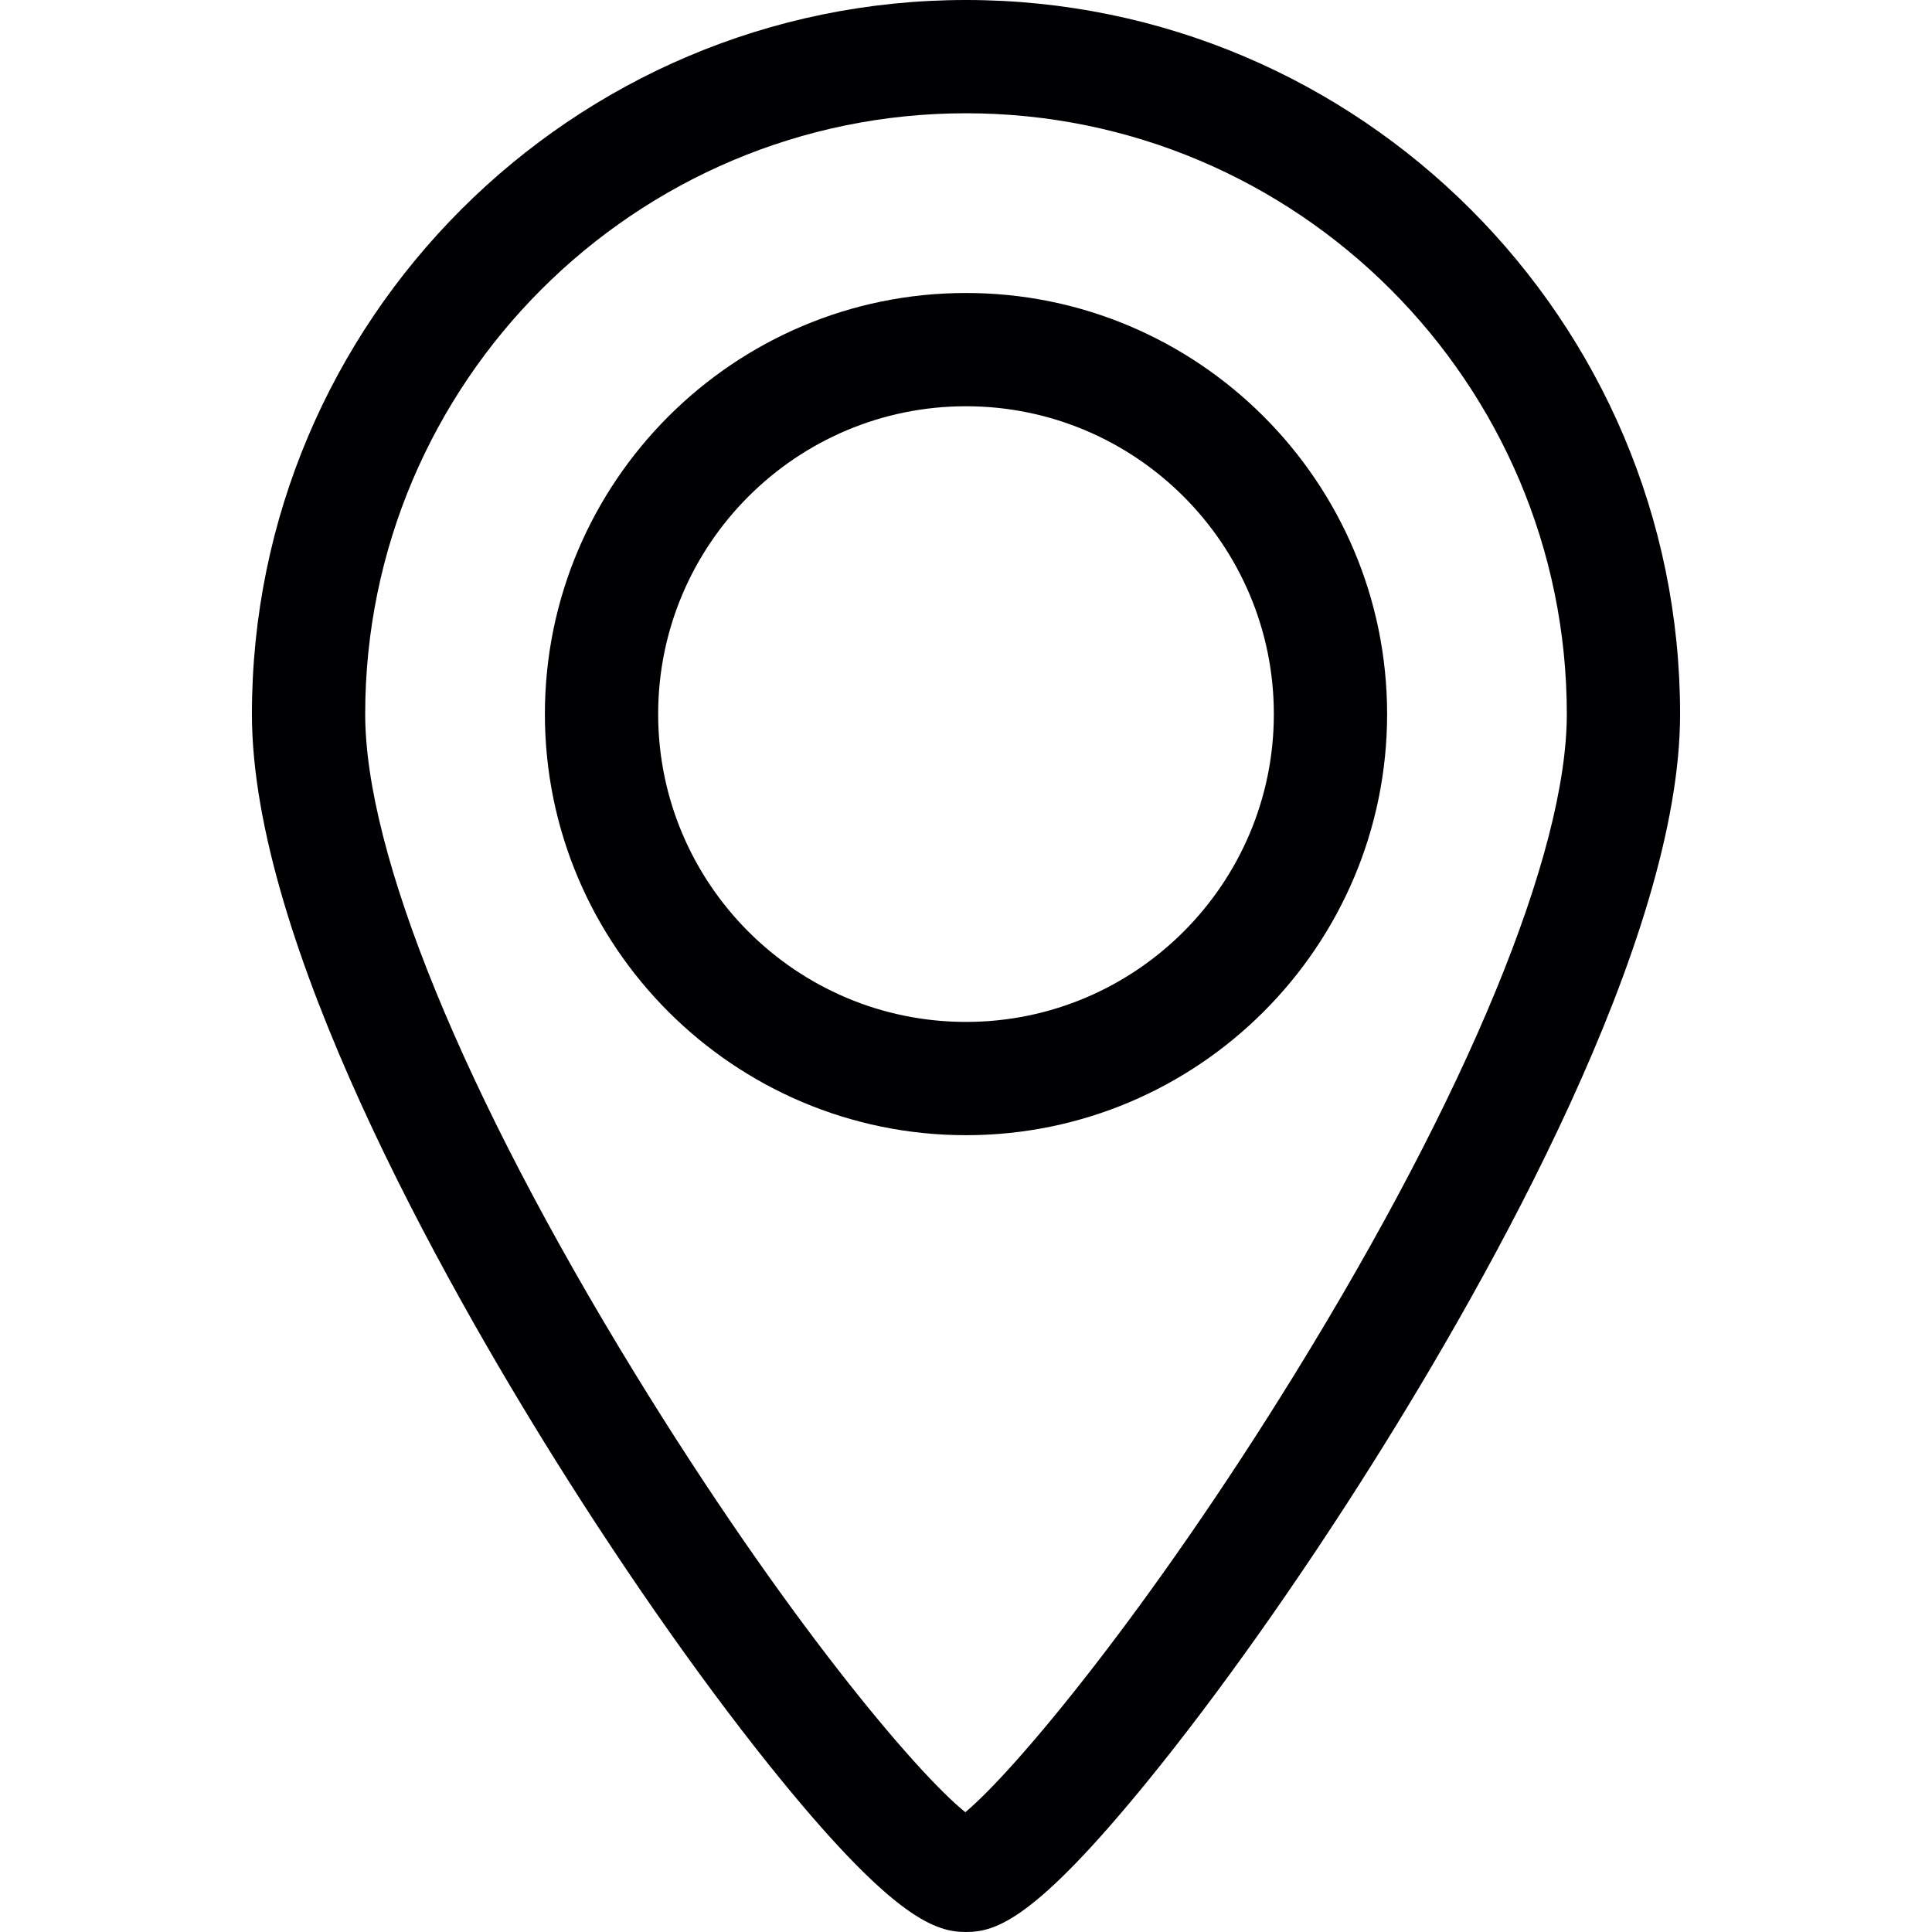
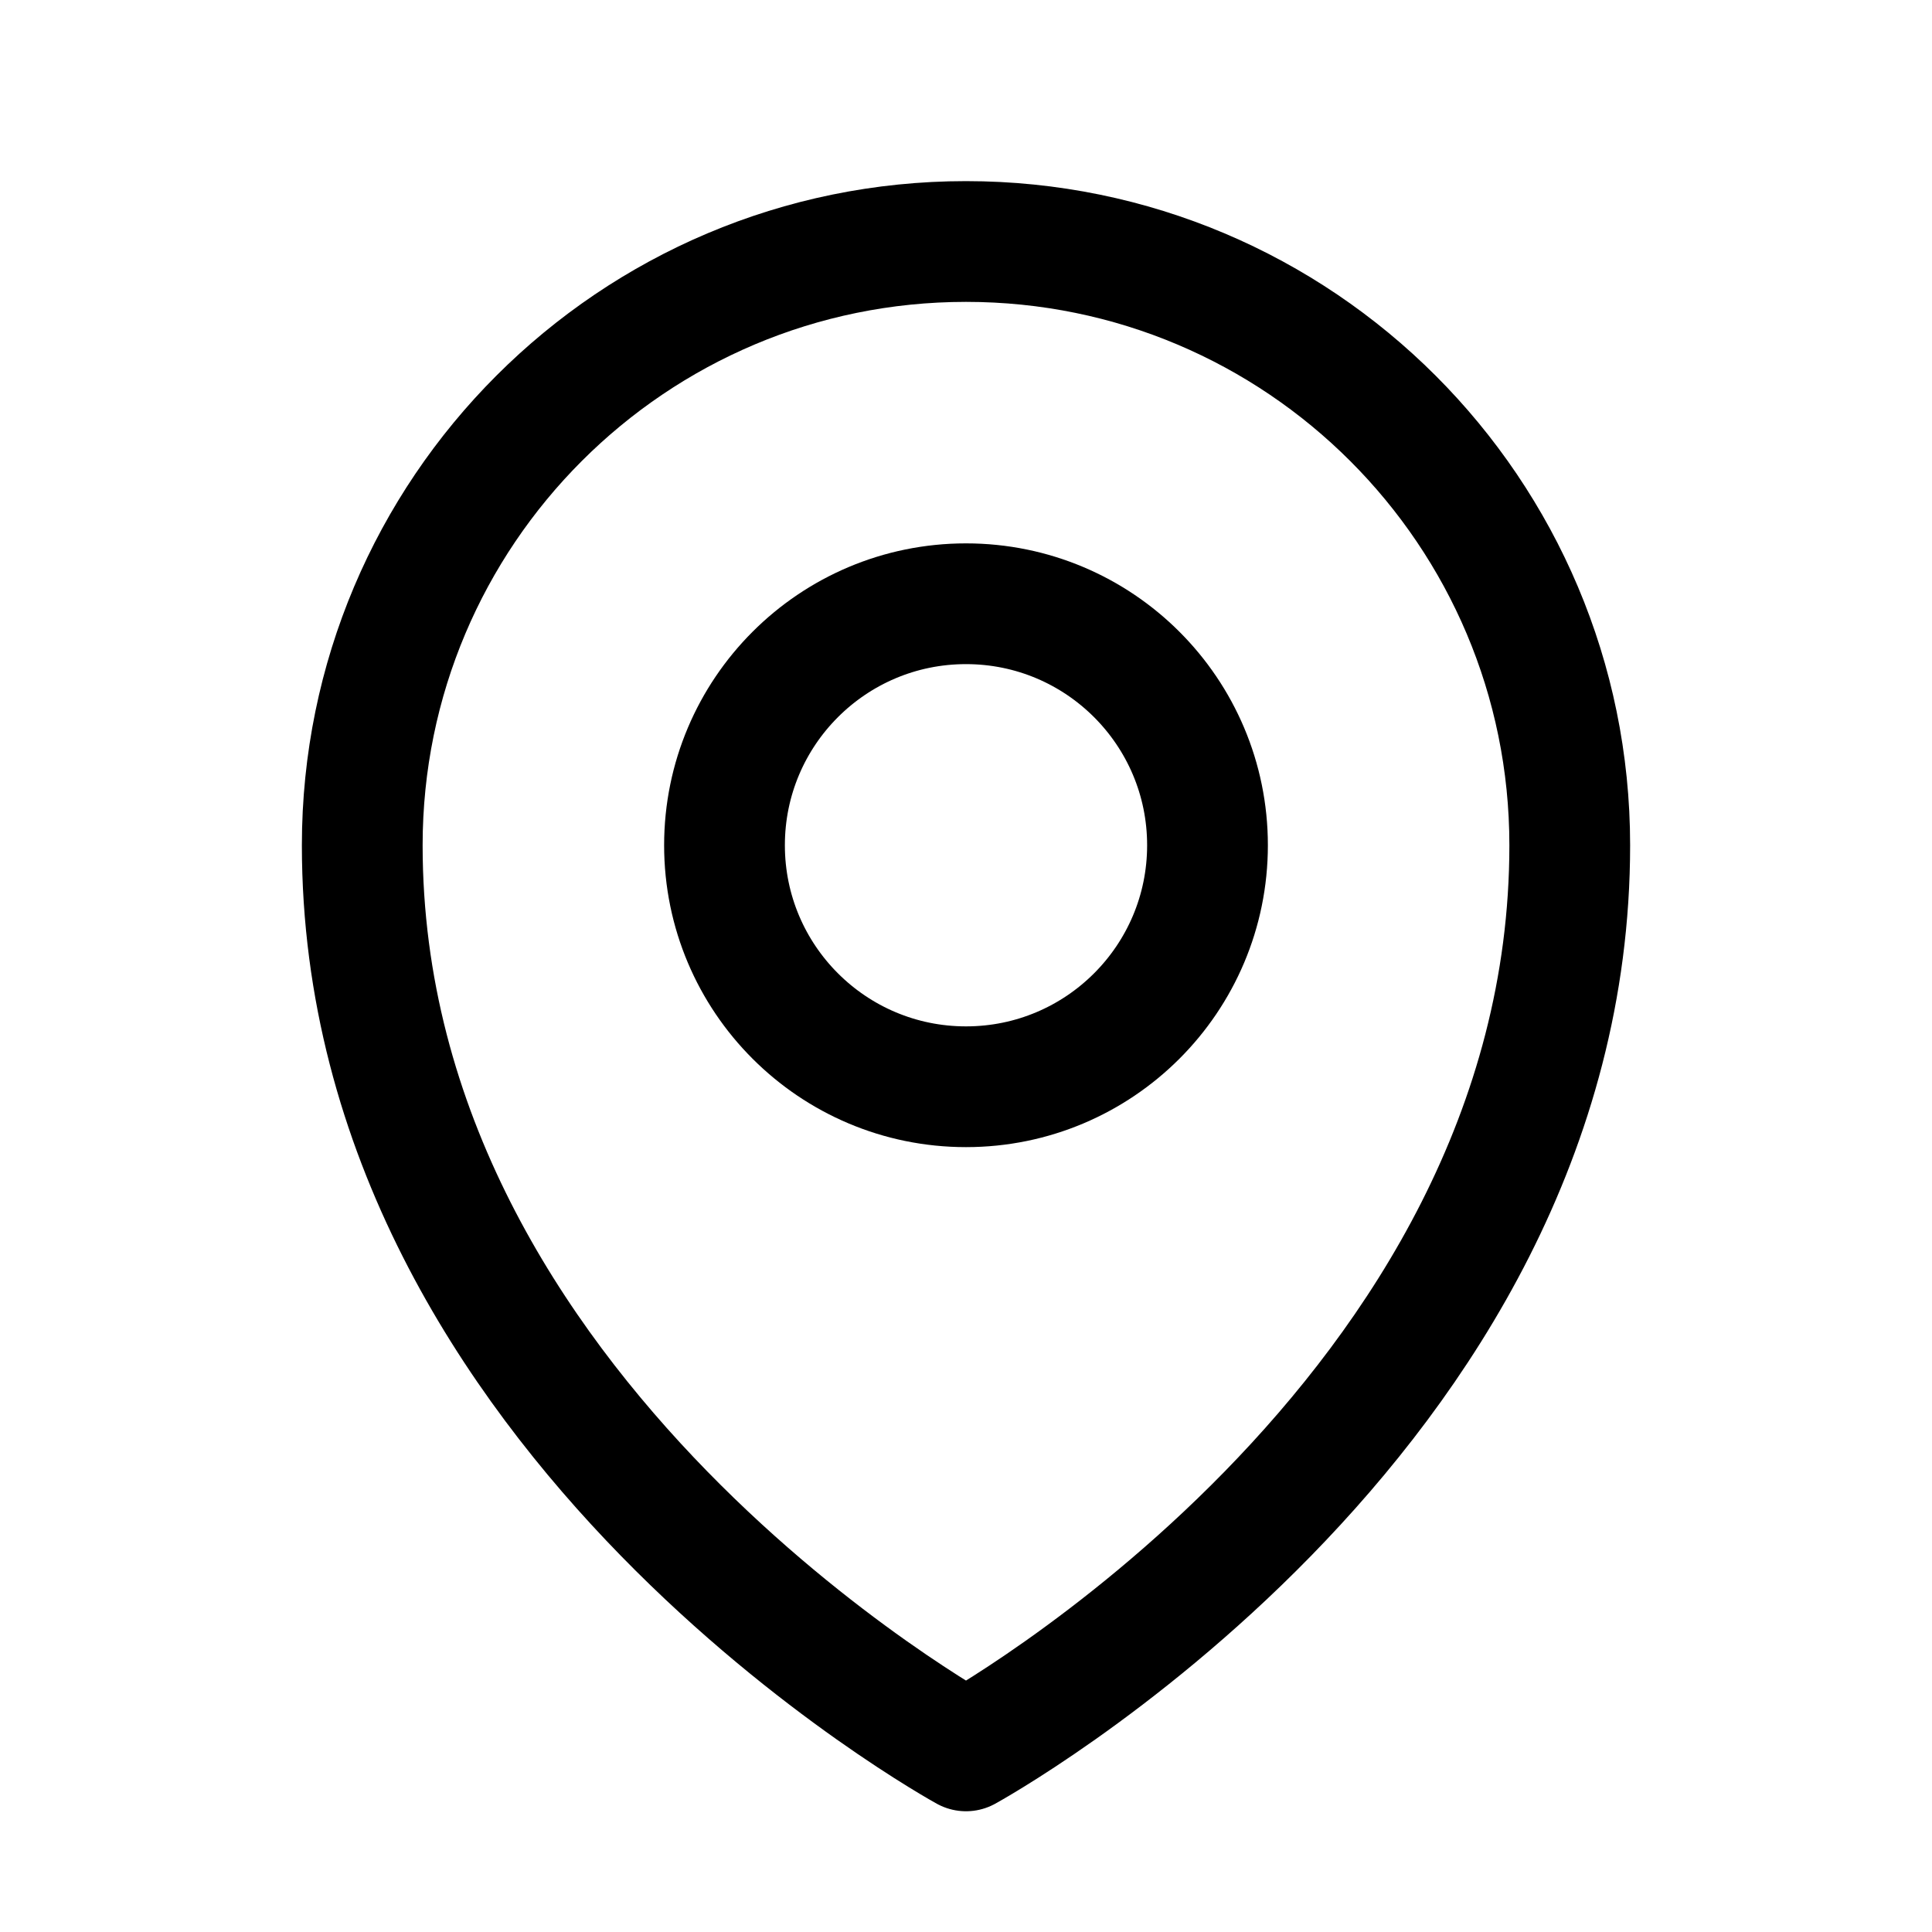
- <svg xmlns="http://www.w3.org/2000/svg" height="800px" width="800px" version="1.1" id="Capa_1" viewBox="0 0 255.856 255.856" xml:space="preserve">
-   <g>
-     <path style="fill:#000002;" d="M127.928,38.8c-30.75,0-55.768,25.017-55.768,55.767s25.018,55.767,55.768,55.767   s55.768-25.017,55.768-55.767S158.678,38.8,127.928,38.8z M127.928,135.333c-22.479,0-40.768-18.288-40.768-40.767   S105.449,53.8,127.928,53.8s40.768,18.288,40.768,40.767S150.408,135.333,127.928,135.333z" />
-     <path style="fill:#000002;" d="M127.928,0C75.784,0,33.362,42.422,33.362,94.566c0,30.072,25.22,74.875,40.253,98.904   c9.891,15.809,20.52,30.855,29.928,42.365c15.101,18.474,20.506,20.02,24.386,20.02c3.938,0,9.041-1.547,24.095-20.031   c9.429-11.579,20.063-26.616,29.944-42.342c15.136-24.088,40.527-68.971,40.527-98.917C222.495,42.422,180.073,0,127.928,0z    M171.569,181.803c-19.396,31.483-37.203,52.757-43.73,58.188c-6.561-5.264-24.079-26.032-43.746-58.089   c-22.707-37.015-35.73-68.848-35.73-87.336C48.362,50.693,84.055,15,127.928,15c43.873,0,79.566,35.693,79.566,79.566   C207.495,112.948,194.4,144.744,171.569,181.803z" />
-   </g>
+ <svg xmlns="http://www.w3.org/2000/svg" fill="none" viewBox="0 0 24 24" stroke-width="1.5" stroke="currentColor" class="size-6">
+   <path stroke-linecap="round" stroke-linejoin="round" d="M15 10.5a3 3 0 1 1-6 0 3 3 0 0 1 6 0Z" />
+   <path stroke-linecap="round" stroke-linejoin="round" d="M19.5 10.5c0 7.142-7.5 11.25-7.5 11.25S4.5 17.642 4.5 10.5a7.5 7.5 0 1 1 15 0Z" />
</svg>
